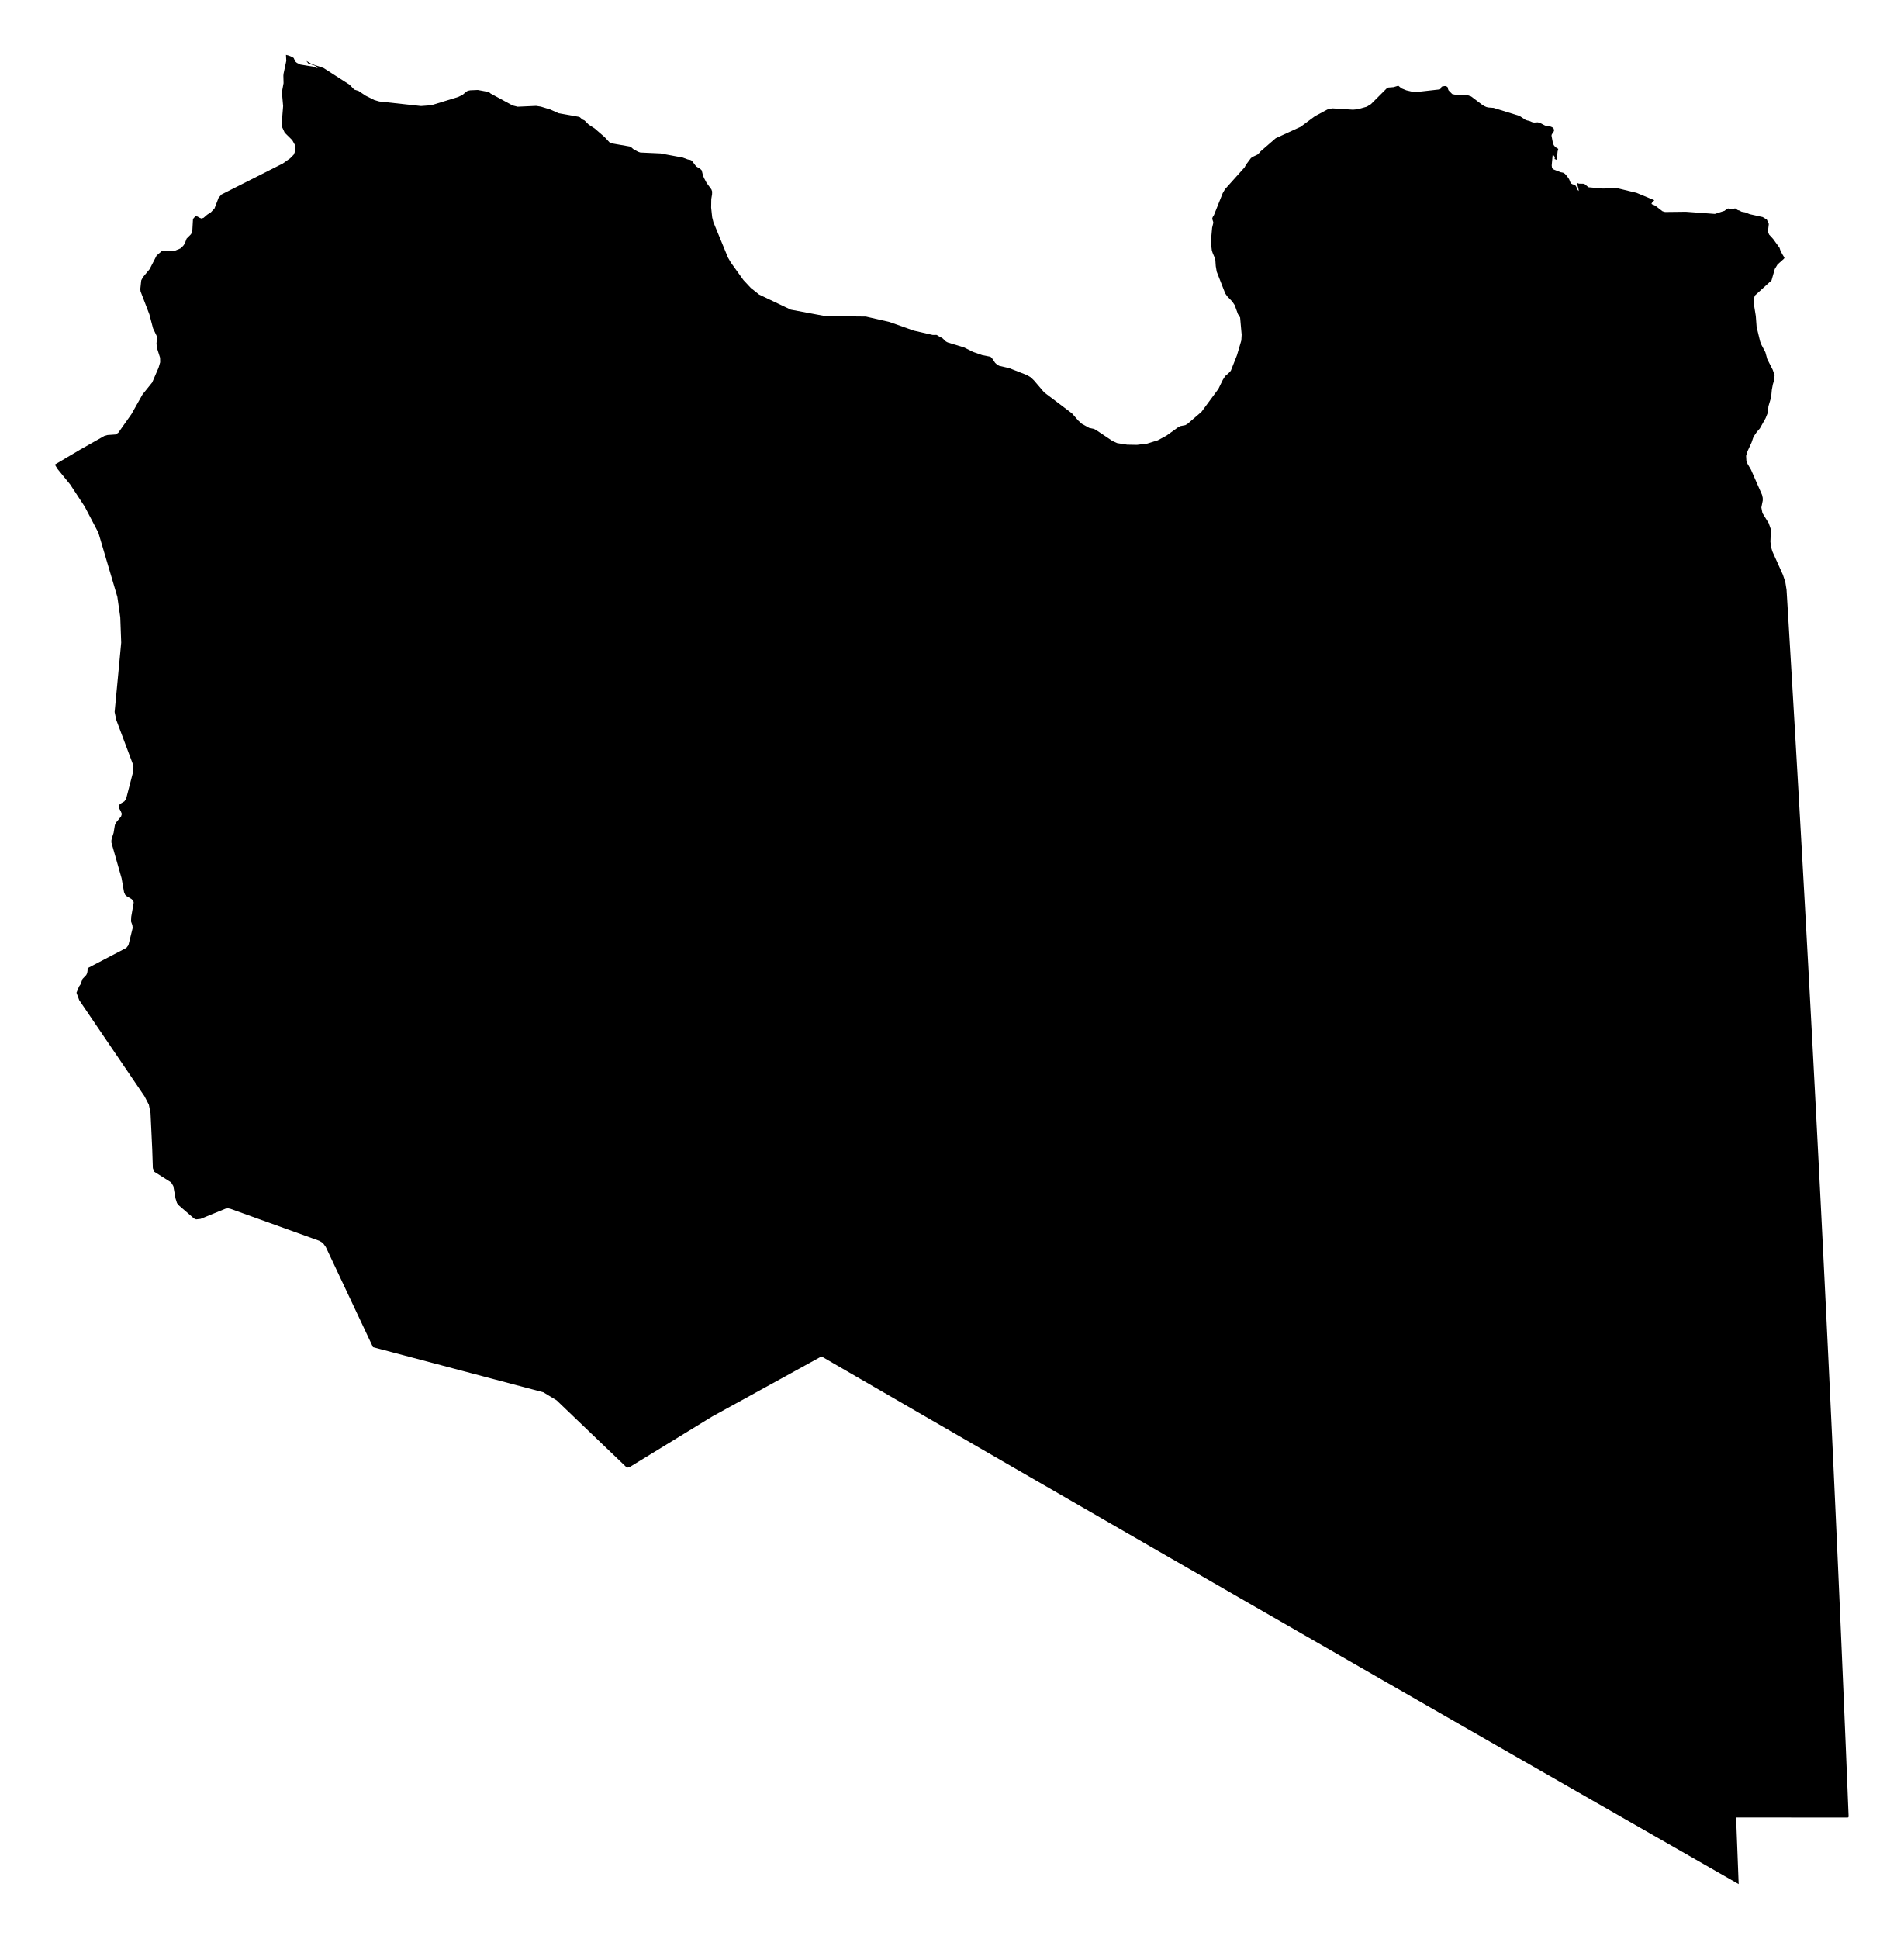
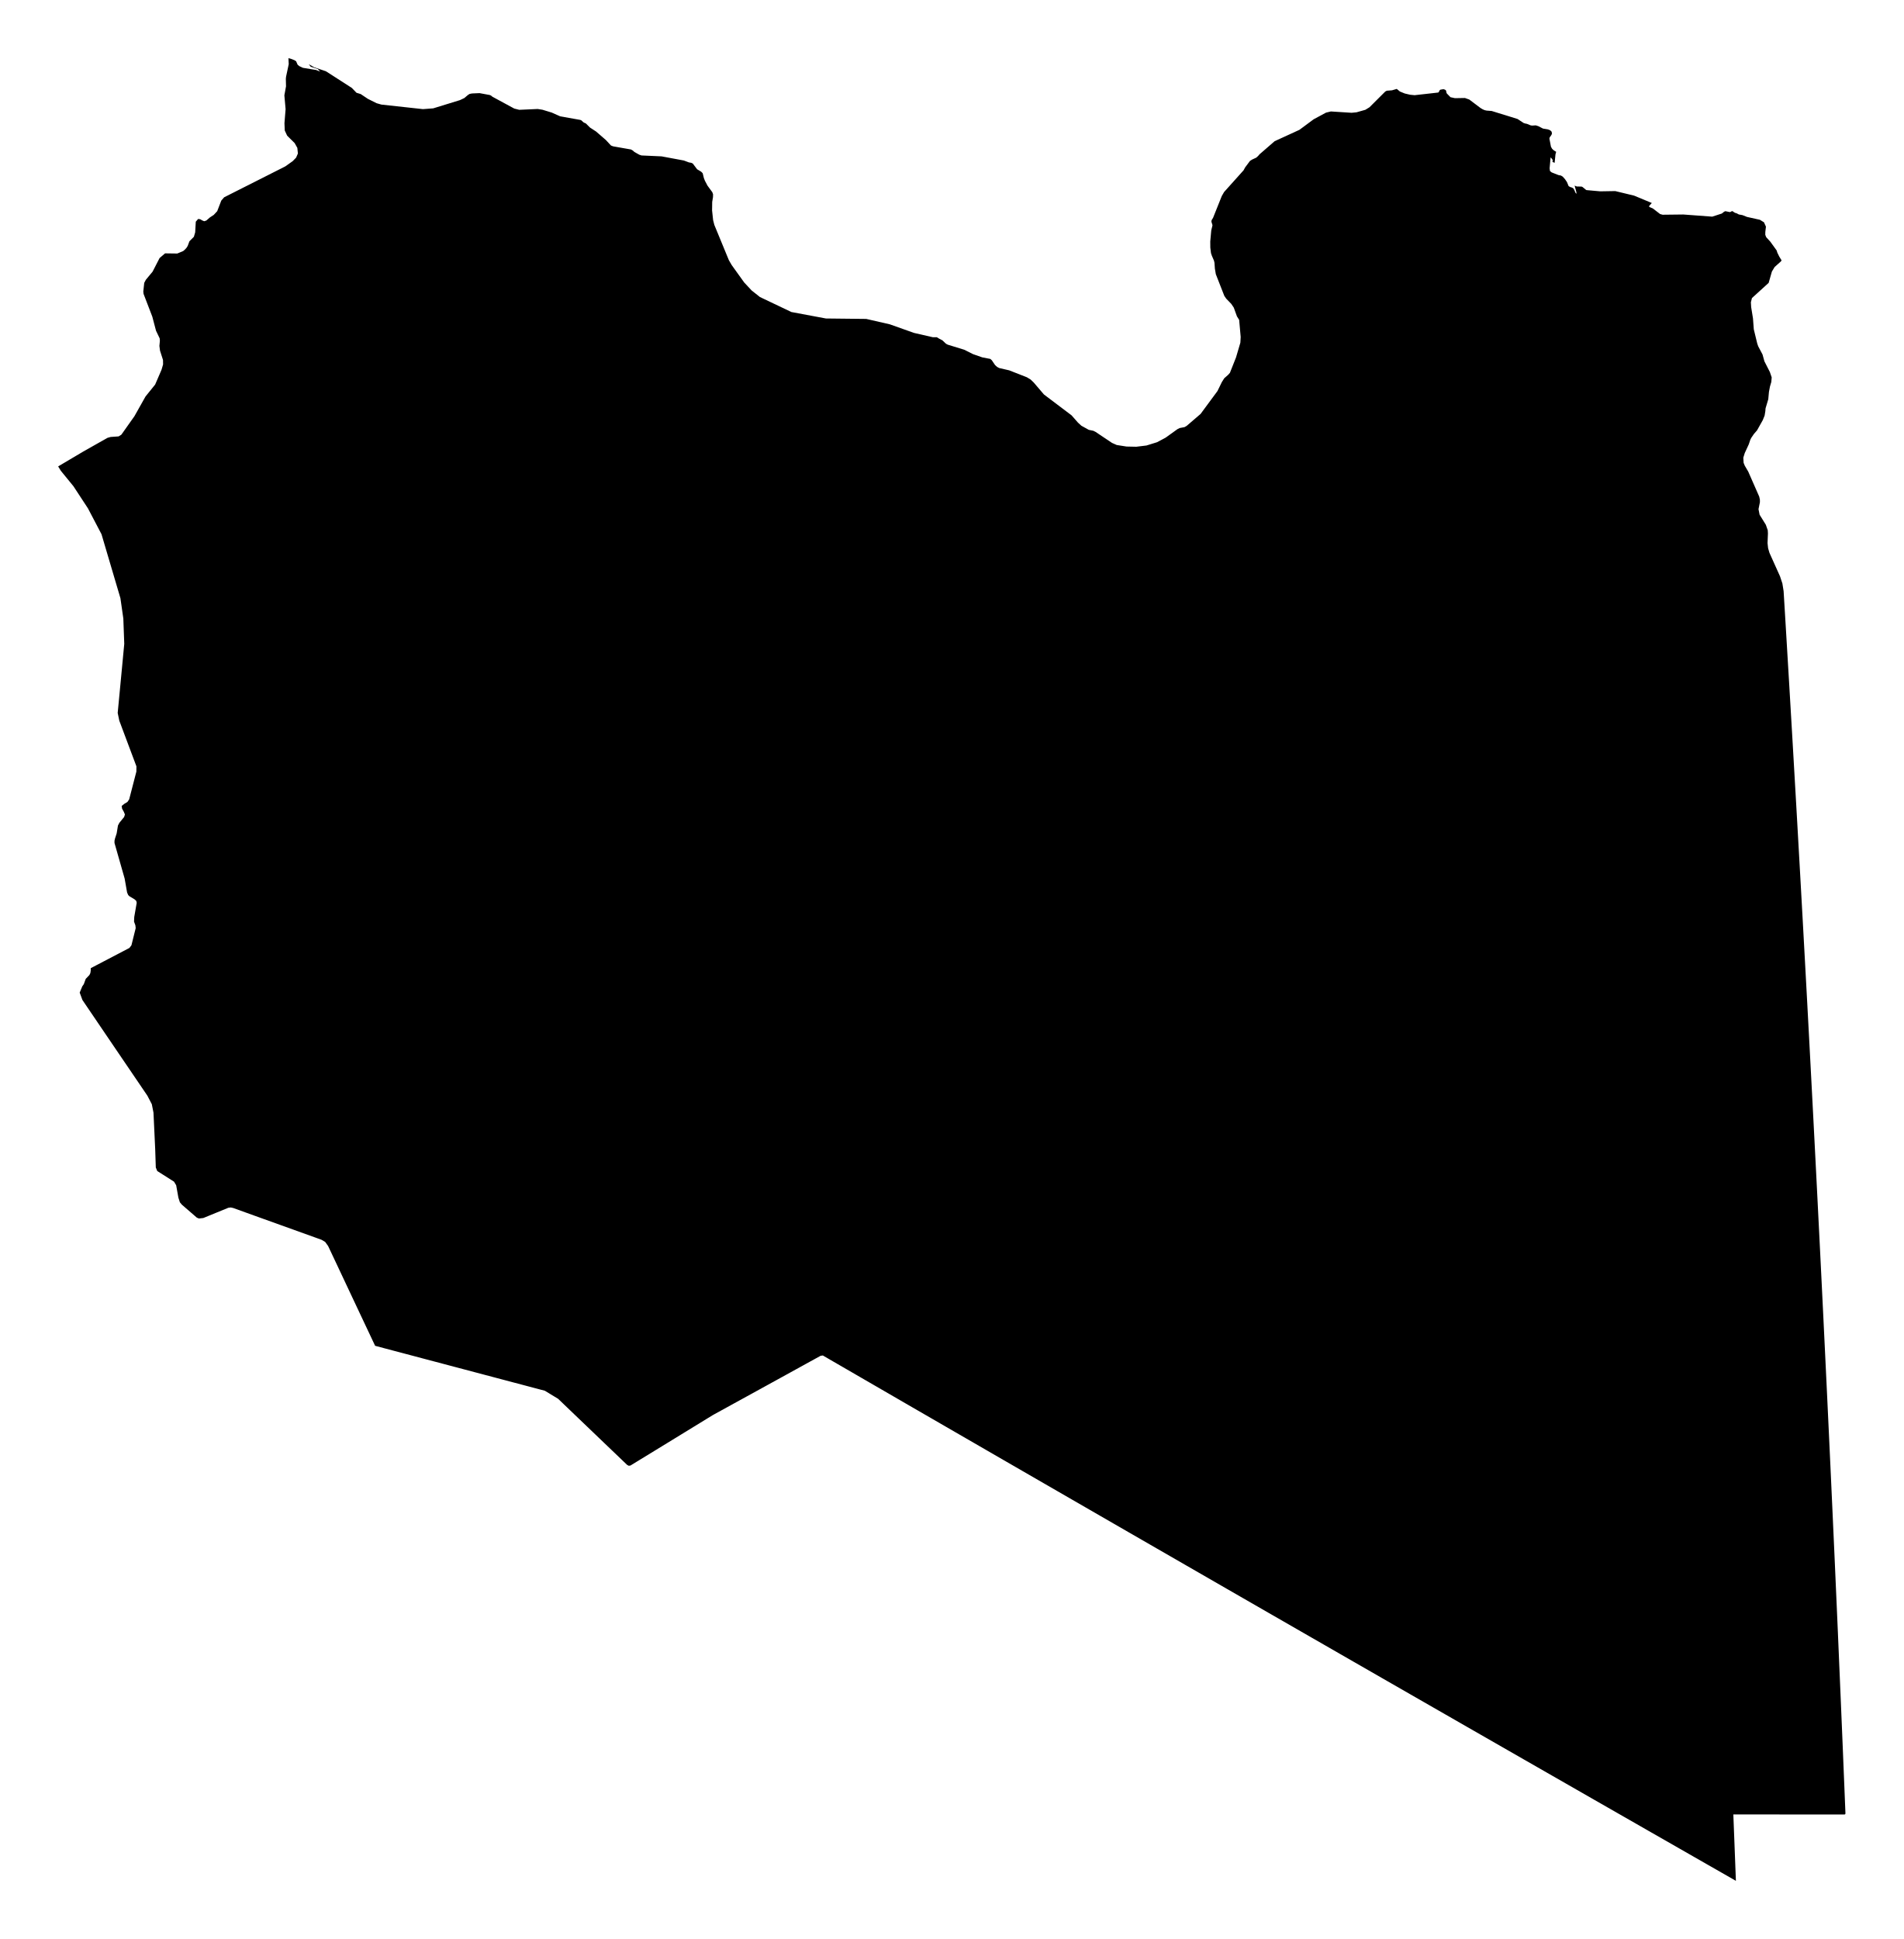
- <svg xmlns="http://www.w3.org/2000/svg" viewBox="5209.70 1402.88 449.84 458.21">
-   <path d="M5277.285,1415.849L5277.824,1415.984L5278.718,1416.333L5279.105,1416.584L5279.457,1417.394L5279.864,1417.736L5280.718,1418.139L5283.841,1418.651L5284.801,1419.022L5284.255,1418.435L5282.56,1417.872L5282.112,1417.278L5283.374,1418.005L5286.176,1418.957L5292.318,1422.905L5293.428,1424.057L5294.423,1424.362L5296.113,1425.492L5298.181,1426.529L5299.336,1426.858L5309.19,1427.935L5311.618,1427.753L5317.982,1425.794L5319.019,1425.295L5319.823,1424.605L5320.25,1424.329L5320.838,1424.218L5322.619,1424.142L5325.071,1424.597L5325.369,1424.745L5325.646,1424.983L5330.844,1427.801L5332.026,1428.098L5336.397,1427.902L5337.516,1428.076L5339.729,1428.75L5341.717,1429.641L5346.495,1430.49L5346.75,1430.591L5347.233,1431.038L5347.39,1431.137L5347.835,1431.336L5348.803,1432.303L5350.249,1433.246L5352.566,1435.255L5353.786,1436.565L5354.312,1436.765L5358.517,1437.503L5358.939,1437.737L5359.348,1438.101L5360.502,1438.748L5361.027,1438.922L5365.785,1439.138L5371.072,1440.122L5372.256,1440.568L5372.826,1440.668L5373.195,1440.848L5374.211,1442.197L5375.175,1442.774L5375.534,1443.139L5375.817,1444.288L5376.066,1444.923L5376.676,1446.08L5377.822,1447.643L5377.996,1448.137L5377.978,1448.803L5377.792,1449.937L5377.774,1451.215L5377.762,1451.946L5378.009,1454.259L5378.298,1455.395L5381.741,1463.753L5382.408,1464.907L5385.381,1469.05L5387.131,1470.928L5389.109,1472.498L5396.579,1476.056L5404.767,1477.587L5414.327,1477.691L5419.917,1478.972L5425.659,1481.01L5430.111,1482.031L5431.025,1482.027L5431.266,1482.139L5431.453,1482.275L5432.425,1482.8L5433.2,1483.541L5433.479,1483.71L5433.718,1483.817L5437.581,1485.002L5439.642,1486.039L5441.861,1486.812L5443.757,1487.178L5444.109,1487.494L5444.874,1488.623L5445.369,1489.078L5445.881,1489.342L5448.24,1489.888L5452.421,1491.526L5453.301,1492.058L5454.043,1492.767L5456.471,1495.609L5463.034,1500.566L5464.54,1502.283L5465.35,1503.023L5467.11,1503.997L5468.204,1504.227L5468.723,1504.49L5472.621,1507.099L5473.736,1507.593L5476.057,1507.958L5478.374,1508.005L5480.792,1507.711L5482.119,1507.299L5483.317,1506.927L5485.349,1505.839L5488.143,1503.83L5488.662,1503.572L5489.818,1503.349L5490.331,1503.053L5493.624,1500.222L5497.636,1494.786L5498.664,1492.675L5499.239,1491.761L5500.144,1490.966L5500.578,1490.483L5502.029,1486.819L5503.058,1483.325L5503.134,1481.977L5502.772,1477.913L5502.249,1477.085L5501.497,1475.007L5500.905,1474.126L5499.705,1472.885L5499.253,1472.224L5497.24,1467.083L5497.016,1465.771L5496.919,1464.378L5496.797,1463.861L5496.284,1462.669L5496.091,1462.083L5495.933,1460.771L5495.919,1459.335L5496.156,1456.689L5496.445,1455.503L5496.371,1455.186L5496.248,1454.84L5496.187,1454.498L5496.286,1454.19L5496.586,1453.709L5498.65,1448.548L5499.204,1447.589L5503.824,1442.436L5504.185,1441.763L5505.343,1440.216L5505.847,1439.897L5506.846,1439.431L5507.283,1439.03L5507.608,1438.647L5511.191,1435.539L5517.061,1432.849L5520.457,1430.335L5523.373,1428.765L5524.534,1428.488L5529.445,1428.801L5530.599,1428.691L5532.698,1428.098L5533.685,1427.493L5537.425,1423.761L5537.788,1423.57L5539.03,1423.472L5540.157,1423.14L5540.898,1423.757L5542.052,1424.227L5543.322,1424.524L5544.392,1424.629L5549.981,1424.002L5550.106,1423.897L5550.348,1423.439L5550.467,1423.336L5551.03,1423.229L5551.306,1423.217L5551.617,1423.336L5551.835,1423.524L5551.888,1423.691L5551.901,1423.902L5552.023,1424.218L5552.894,1425.106L5553.951,1425.336L5556.323,1425.295L5557.363,1425.668L5560.013,1427.667L5560.533,1427.975L5560.985,1428.175L5561.465,1428.283L5562.671,1428.376L5568.804,1430.274L5570.26,1431.233L5570.727,1431.372L5571.022,1431.422L5571.904,1431.785L5572.253,1431.837L5573.131,1431.785L5573.73,1431.979L5574.839,1432.548L5576.012,1432.74L5576.533,1432.949L5576.877,1433.281L5576.964,1433.727L5576.838,1434.052L5576.428,1434.629L5576.356,1434.922L5576.722,1436.85L5576.997,1437.341L5577.417,1437.731L5577.96,1438.059L5577.794,1438.676L5577.597,1440.668L5577.074,1440.452L5577.145,1440.149L5577.07,1439.884L5576.886,1439.636L5576.639,1439.374L5576.408,1441.965L5576.487,1442.609L5576.894,1442.941L5578.505,1443.573L5579.091,1443.686L5579.523,1443.949L5580.063,1444.557L5580.526,1445.245L5580.913,1446.193L5581.283,1446.409L5581.701,1446.538L5582.028,1446.726L5582.252,1447.087L5582.534,1447.769L5582.8,1448.021L5582.721,1447.499L5582.339,1446.08L5582.849,1446.281L5583.975,1446.304L5584.21,1446.401L5584.974,1447.033L5585.145,1447.139L5588.408,1447.432L5591.978,1447.373L5596.448,1448.452L5600.646,1450.197L5600.082,1450.819L5599.98,1451.059L5600.197,1451.197L5600.89,1451.491L5602.601,1452.81L5603.2,1452.981L5608.105,1452.925L5614.98,1453.434L5617.258,1452.693L5617.804,1452.259L5618.098,1452.139L5619.154,1452.355L5619.356,1452.293L5619.547,1452.174L5619.734,1452.116L5619.953,1452.247L5620.062,1452.336L5620.39,1452.533L5620.756,1452.634L5621.285,1452.918L5622.137,1453.069L5623.225,1453.501L5626.271,1454.177L5627.246,1454.774L5627.714,1455.807L5627.568,1457.062L5627.558,1457.755L5627.785,1458.317L5628.737,1459.353L5630.249,1461.443L5630.42,1461.984L5630.858,1462.878L5631.426,1463.81L5631.336,1463.913L5631.301,1464.018L5629.778,1465.376L5629.126,1466.455L5628.357,1469.14L5624.395,1472.744L5624.142,1473.746L5624.21,1474.903L5624.64,1477.561L5624.833,1480.152L5625.652,1483.529L5625.873,1484.169L5626.907,1486.131L5627.349,1487.743L5628.643,1490.283L5629.078,1491.557L5628.985,1492.648L5628.667,1493.732L5628.427,1494.996L5628.266,1496.736L5627.62,1498.913L5627.574,1499.542L5627.399,1500.61L5626.961,1501.695L5625.601,1504.122L5624.869,1504.966L5624.226,1505.909L5624.007,1506.35L5623.641,1507.435L5622.694,1509.485L5622.347,1510.595L5622.416,1511.815L5622.691,1512.496L5623.511,1513.895L5626.115,1519.821L5626.277,1520.532L5626.284,1521.159L5625.951,1522.807L5626.207,1524.123L5627.686,1526.504L5628.142,1527.804L5628.187,1528.573L5628.094,1530.864L5628.228,1532.085L5628.553,1533.178L5631.049,1538.731L5631.613,1540.43L5631.904,1542.249L5632.141,1546.152L5632.461,1551.454L5633.214,1564.056L5633.949,1576.537L5634.093,1579.007L5634.736,1590.135L5634.806,1591.358L5635.082,1596.174L5635.685,1606.839L5635.843,1609.645L5636.177,1615.627L5636.519,1621.804L5637.025,1631.027L5637.525,1640.25L5638.019,1649.473L5638.506,1658.69L5638.988,1667.91L5639.464,1677.131L5639.934,1686.35L5640.398,1695.566L5640.856,1704.783L5641.308,1714.001L5641.754,1723.217L5642.194,1732.43L5642.629,1741.645L5643.058,1750.857L5643.48,1760.069L5643.897,1769.279L5644.074,1773.21L5644.246,1777.143L5644.42,1781.075L5644.593,1785.005L5644.765,1788.936L5644.933,1792.868L5645.1,1796.797L5645.269,1800.728L5645.437,1804.658L5645.601,1808.589L5645.767,1812.519L5645.931,1816.449L5646.053,1819.447L5646.175,1822.446L5646.299,1825.446L5646.419,1828.445L5646.563,1831.965L5646.571,1832.165L5646.548,1832.214L5646.525,1832.261L5646.503,1832.31L5646.48,1832.357L5646.42,1832.367L5646.362,1832.374L5646.305,1832.382L5646.247,1832.389L5643.565,1832.389L5639.68,1832.387L5636.428,1832.386L5633.113,1832.382L5629.552,1832.379L5626.545,1832.378L5624.27,1832.374L5619.981,1832.374L5620.134,1836.311L5620.286,1840.245L5620.437,1844.181L5620.588,1848.119L5617.224,1846.194L5613.861,1844.272L5610.498,1842.349L5607.136,1840.424L5603.774,1838.5L5600.41,1836.579L5597.052,1834.653L5593.69,1832.731L5590.33,1830.807L5586.971,1828.885L5583.613,1826.96L5580.255,1825.036L5576.897,1823.112L5573.541,1821.189L5570.185,1819.266L5566.829,1817.342L5563.471,1815.417L5560.119,1813.495L5556.763,1811.572L5553.409,1809.645L5550.057,1807.722L5546.705,1805.798L5543.35,1803.873L5540.002,1801.95L5536.649,1800.027L5533.302,1798.101L5529.953,1796.179L5526.602,1794.254L5523.257,1792.326L5519.907,1790.404L5516.56,1788.48L5513.214,1786.554L5509.869,1784.632L5506.521,1782.706L5503.18,1780.782L5499.834,1778.857L5496.491,1776.931L5493.149,1775.005L5490.394,1773.419L5489.807,1773.081L5486.469,1771.156L5483.126,1769.232L5479.786,1767.306L5476.448,1765.383L5473.109,1763.457L5469.769,1761.53L5466.435,1759.605L5463.096,1757.681L5459.76,1755.754L5456.426,1753.831L5453.092,1751.906L5449.758,1749.98L5446.425,1748.055L5443.091,1746.128L5439.762,1744.202L5436.431,1742.278L5433.099,1740.352L5429.772,1738.427L5426.441,1736.503L5423.114,1734.577L5419.787,1732.649L5416.46,1730.723L5413.132,1728.797L5409.81,1726.871L5406.483,1724.948L5404.033,1723.524L5403.495,1723.603L5402.34,1724.24L5400.841,1725.064L5399.342,1725.89L5397.842,1726.716L5396.345,1727.541L5394.846,1728.367L5393.346,1729.193L5391.843,1730.018L5390.342,1730.844L5388.842,1731.669L5387.341,1732.496L5385.84,1733.321L5384.338,1734.145L5382.834,1734.969L5381.338,1735.794L5379.836,1736.62L5378.331,1737.445L5377.874,1737.703L5377.858,1737.712L5377.855,1737.714L5373.403,1740.442L5368.955,1743.169L5364.502,1745.895L5360.044,1748.621L5358.399,1749.627L5357.99,1749.679L5357.599,1749.461L5356.364,1748.276L5352.965,1745.026L5349.574,1741.777L5346.177,1738.524L5342.784,1735.273L5341.259,1733.808L5338.108,1731.893L5335.403,1731.176L5333.053,1730.553L5330.704,1729.934L5328.355,1729.311L5326.006,1728.689L5323.66,1728.068L5321.312,1727.447L5318.966,1726.825L5316.615,1726.203L5314.27,1725.581L5311.925,1724.96L5309.575,1724.34L5307.23,1723.716L5304.886,1723.096L5302.536,1722.475L5300.189,1721.854L5297.845,1721.23L5295.721,1716.724L5293.775,1712.6L5290.661,1705.984L5290.619,1705.894L5288.617,1701.641L5286.693,1697.56L5285.992,1696.592L5285.116,1696.077L5284.015,1695.681L5275.581,1692.649L5269.239,1690.369L5264.173,1688.543L5263.601,1688.423L5263.03,1688.495L5260.141,1689.676L5257.094,1690.924L5256.05,1691.039L5255.553,1690.828L5252.024,1687.775L5251.535,1687.191L5251.183,1686.091L5250.659,1683.156L5250.145,1682.3L5246.173,1679.783L5245.826,1678.939L5245.681,1674.557L5245.472,1670.091L5245.276,1665.933L5244.881,1663.93L5243.828,1661.909L5239.684,1655.808L5236.355,1650.91L5232.219,1644.816L5228.425,1639.221L5227.776,1637.466L5228.394,1635.973L5228.75,1635.465L5229.204,1634.209L5230.081,1633.292L5230.302,1632.833L5230.388,1632.294L5230.408,1631.664L5239.571,1626.87L5240.05,1626.233L5241.057,1622.175L5240.983,1621.505L5240.663,1620.627L5240.714,1619.526L5241.299,1616.16L5241.186,1615.706L5240.763,1615.324L5239.575,1614.617L5239.282,1614.331L5239.016,1613.712L5238.435,1610.408L5236.03,1601.976L5236.032,1601.452L5236.143,1600.939L5236.548,1599.693L5236.853,1597.831L5237.211,1597.161L5238.309,1595.825L5238.503,1595.218L5238.229,1594.559L5237.832,1593.852L5237.733,1593.194L5238.365,1592.688L5239.091,1592.259L5239.514,1591.629L5241.146,1585.326L5241.218,1585.049L5241.232,1583.806L5237.169,1572.973L5236.789,1571.135L5237.845,1560.038L5238.345,1554.748L5238.125,1548.75L5237.434,1543.92L5235.191,1536.336L5232.949,1528.753L5229.735,1522.621L5226.286,1517.361L5224.889,1515.652L5223.299,1513.705L5222.666,1512.67L5228.633,1509.137L5234.36,1505.899L5235.118,1505.685L5237.005,1505.553L5237.657,1505.146L5240.77,1500.741L5243.386,1496.089L5245.671,1493.258L5247.177,1489.765L5247.553,1488.489L5247.535,1487.431L5246.826,1485.216L5246.681,1484.096L5246.793,1482.882L5246.742,1482.294L5245.876,1480.486L5244.998,1477.155L5242.923,1471.749L5242.861,1471.2L5243.081,1469.14L5243.467,1468.408L5245.065,1466.479L5246.721,1463.259L5248.02,1462.142L5250.922,1462.181L5252.321,1461.597L5252.733,1461.242L5253.1,1460.841L5253.396,1460.366L5253.801,1459.273L5254.859,1458.21L5255.166,1457.16L5255.309,1454.629L5255.872,1453.981L5256.36,1454.05L5256.832,1454.326L5257.309,1454.522L5257.809,1454.358L5258.652,1453.625L5259.57,1453.021L5260.39,1452.141L5261.356,1449.631L5262.037,1448.844L5269.889,1444.879L5276.531,1441.521L5278.292,1440.273L5278.596,1439.961L5279.102,1439.443L5279.529,1438.457L5279.396,1437.127L5278.761,1435.992L5276.98,1434.23L5276.415,1433.008L5276.341,1431.269L5276.61,1427.938L5276.32,1424.665L5276.711,1422.524L5276.668,1420.757L5276.716,1420.271L5277.355,1417.266Z" fill="#000000" />
+ <svg xmlns="http://www.w3.org/2000/svg" viewBox="0 0 981.81 1000.00">
+   <g transform="translate(30.00 30.00) scale(2.174569) translate(-5222.67 -1415.85)">
+     <path d="M5277.285,1415.849L5277.824,1415.984L5278.718,1416.333L5279.105,1416.584L5279.457,1417.394L5279.864,1417.736L5280.718,1418.139L5283.841,1418.651L5284.801,1419.022L5284.255,1418.435L5282.56,1417.872L5282.112,1417.278L5283.374,1418.005L5286.176,1418.957L5292.318,1422.905L5293.428,1424.057L5294.423,1424.362L5296.113,1425.492L5298.181,1426.529L5299.336,1426.858L5309.19,1427.935L5311.618,1427.753L5317.982,1425.794L5319.019,1425.295L5319.823,1424.605L5320.25,1424.329L5320.838,1424.218L5322.619,1424.142L5325.071,1424.597L5325.369,1424.745L5325.646,1424.983L5330.844,1427.801L5332.026,1428.098L5336.397,1427.902L5337.516,1428.076L5339.729,1428.75L5341.717,1429.641L5346.495,1430.49L5346.75,1430.591L5347.233,1431.038L5347.39,1431.137L5347.835,1431.336L5348.803,1432.303L5350.249,1433.246L5352.566,1435.255L5353.786,1436.565L5354.312,1436.765L5358.517,1437.503L5358.939,1437.737L5359.348,1438.101L5360.502,1438.748L5361.027,1438.922L5365.785,1439.138L5371.072,1440.122L5372.256,1440.568L5372.826,1440.668L5373.195,1440.848L5374.211,1442.197L5375.175,1442.774L5375.534,1443.139L5375.817,1444.288L5376.066,1444.923L5376.676,1446.08L5377.822,1447.643L5377.996,1448.137L5377.978,1448.803L5377.792,1449.937L5377.774,1451.215L5377.762,1451.946L5378.009,1454.259L5378.298,1455.395L5381.741,1463.753L5382.408,1464.907L5385.381,1469.05L5387.131,1470.928L5389.109,1472.498L5396.579,1476.056L5404.767,1477.587L5414.327,1477.691L5419.917,1478.972L5425.659,1481.01L5430.111,1482.031L5431.025,1482.027L5431.266,1482.139L5431.453,1482.275L5432.425,1482.8L5433.2,1483.541L5433.479,1483.71L5433.718,1483.817L5437.581,1485.002L5439.642,1486.039L5441.861,1486.812L5443.757,1487.178L5444.109,1487.494L5444.874,1488.623L5445.369,1489.078L5445.881,1489.342L5448.24,1489.888L5452.421,1491.526L5453.301,1492.058L5454.043,1492.767L5456.471,1495.609L5463.034,1500.566L5464.54,1502.283L5465.35,1503.023L5467.11,1503.997L5468.204,1504.227L5468.723,1504.49L5472.621,1507.099L5473.736,1507.593L5476.057,1507.958L5478.374,1508.005L5480.792,1507.711L5482.119,1507.299L5483.317,1506.927L5485.349,1505.839L5488.143,1503.83L5488.662,1503.572L5489.818,1503.349L5490.331,1503.053L5493.624,1500.222L5497.636,1494.786L5498.664,1492.675L5499.239,1491.761L5500.144,1490.966L5500.578,1490.483L5502.029,1486.819L5503.058,1483.325L5503.134,1481.977L5502.772,1477.913L5502.249,1477.085L5501.497,1475.007L5500.905,1474.126L5499.705,1472.885L5499.253,1472.224L5497.24,1467.083L5497.016,1465.771L5496.919,1464.378L5496.797,1463.861L5496.284,1462.669L5496.091,1462.083L5495.933,1460.771L5495.919,1459.335L5496.156,1456.689L5496.445,1455.503L5496.371,1455.186L5496.248,1454.84L5496.187,1454.498L5496.286,1454.19L5496.586,1453.709L5498.65,1448.548L5499.204,1447.589L5503.824,1442.436L5504.185,1441.763L5505.343,1440.216L5505.847,1439.897L5506.846,1439.431L5507.283,1439.03L5507.608,1438.647L5511.191,1435.539L5517.061,1432.849L5520.457,1430.335L5523.373,1428.765L5524.534,1428.488L5529.445,1428.801L5530.599,1428.691L5532.698,1428.098L5533.685,1427.493L5537.425,1423.761L5537.788,1423.57L5539.03,1423.472L5540.157,1423.14L5540.898,1423.757L5542.052,1424.227L5543.322,1424.524L5544.392,1424.629L5549.981,1424.002L5550.106,1423.897L5550.348,1423.439L5550.467,1423.336L5551.03,1423.229L5551.306,1423.217L5551.617,1423.336L5551.835,1423.524L5551.888,1423.691L5551.901,1423.902L5552.023,1424.218L5552.894,1425.106L5553.951,1425.336L5556.323,1425.295L5557.363,1425.668L5560.013,1427.667L5560.533,1427.975L5560.985,1428.175L5561.465,1428.283L5562.671,1428.376L5568.804,1430.274L5570.26,1431.233L5570.727,1431.372L5571.022,1431.422L5571.904,1431.785L5572.253,1431.837L5573.131,1431.785L5573.73,1431.979L5574.839,1432.548L5576.012,1432.74L5576.533,1432.949L5576.877,1433.281L5576.964,1433.727L5576.838,1434.052L5576.428,1434.629L5576.356,1434.922L5576.722,1436.85L5576.997,1437.341L5577.417,1437.731L5577.96,1438.059L5577.794,1438.676L5577.597,1440.668L5577.074,1440.452L5577.145,1440.149L5577.07,1439.884L5576.886,1439.636L5576.639,1439.374L5576.408,1441.965L5576.487,1442.609L5576.894,1442.941L5578.505,1443.573L5579.091,1443.686L5579.523,1443.949L5580.063,1444.557L5580.526,1445.245L5580.913,1446.193L5581.283,1446.409L5581.701,1446.538L5582.028,1446.726L5582.252,1447.087L5582.534,1447.769L5582.8,1448.021L5582.721,1447.499L5582.339,1446.08L5582.849,1446.281L5583.975,1446.304L5584.21,1446.401L5584.974,1447.033L5585.145,1447.139L5588.408,1447.432L5591.978,1447.373L5596.448,1448.452L5600.646,1450.197L5600.082,1450.819L5599.98,1451.059L5600.197,1451.197L5600.89,1451.491L5602.601,1452.81L5603.2,1452.981L5608.105,1452.925L5614.98,1453.434L5617.258,1452.693L5617.804,1452.259L5618.098,1452.139L5619.154,1452.355L5619.356,1452.293L5619.547,1452.174L5619.734,1452.116L5619.953,1452.247L5620.062,1452.336L5620.39,1452.533L5620.756,1452.634L5621.285,1452.918L5622.137,1453.069L5623.225,1453.501L5626.271,1454.177L5627.246,1454.774L5627.714,1455.807L5627.568,1457.062L5627.558,1457.755L5627.785,1458.317L5628.737,1459.353L5630.249,1461.443L5630.42,1461.984L5630.858,1462.878L5631.426,1463.81L5631.336,1463.913L5631.301,1464.018L5629.778,1465.376L5629.126,1466.455L5628.357,1469.14L5624.395,1472.744L5624.142,1473.746L5624.21,1474.903L5624.64,1477.561L5624.833,1480.152L5625.652,1483.529L5625.873,1484.169L5626.907,1486.131L5627.349,1487.743L5628.643,1490.283L5629.078,1491.557L5628.985,1492.648L5628.667,1493.732L5628.427,1494.996L5628.266,1496.736L5627.62,1498.913L5627.574,1499.542L5627.399,1500.61L5626.961,1501.695L5625.601,1504.122L5624.869,1504.966L5624.226,1505.909L5624.007,1506.35L5623.641,1507.435L5622.694,1509.485L5622.347,1510.595L5622.416,1511.815L5622.691,1512.496L5623.511,1513.895L5626.115,1519.821L5626.277,1520.532L5626.284,1521.159L5625.951,1522.807L5626.207,1524.123L5627.686,1526.504L5628.142,1527.804L5628.187,1528.573L5628.094,1530.864L5628.228,1532.085L5628.553,1533.178L5631.049,1538.731L5631.613,1540.43L5631.904,1542.249L5632.141,1546.152L5632.461,1551.454L5633.214,1564.056L5633.949,1576.537L5634.093,1579.007L5634.736,1590.135L5634.806,1591.358L5635.082,1596.174L5635.685,1606.839L5635.843,1609.645L5636.177,1615.627L5636.519,1621.804L5637.025,1631.027L5637.525,1640.25L5638.019,1649.473L5638.506,1658.69L5638.988,1667.91L5639.464,1677.131L5639.934,1686.35L5640.398,1695.566L5640.856,1704.783L5641.308,1714.001L5641.754,1723.217L5642.194,1732.43L5642.629,1741.645L5643.058,1750.857L5643.48,1760.069L5643.897,1769.279L5644.074,1773.21L5644.246,1777.143L5644.42,1781.075L5644.593,1785.005L5644.765,1788.936L5644.933,1792.868L5645.1,1796.797L5645.269,1800.728L5645.437,1804.658L5645.601,1808.589L5645.767,1812.519L5645.931,1816.449L5646.053,1819.447L5646.175,1822.446L5646.299,1825.446L5646.419,1828.445L5646.563,1831.965L5646.571,1832.165L5646.548,1832.214L5646.525,1832.261L5646.503,1832.31L5646.48,1832.357L5646.42,1832.367L5646.362,1832.374L5646.305,1832.382L5646.247,1832.389L5643.565,1832.389L5639.68,1832.387L5636.428,1832.386L5633.113,1832.382L5629.552,1832.379L5626.545,1832.378L5624.27,1832.374L5619.981,1832.374L5620.134,1836.311L5620.286,1840.245L5620.437,1844.181L5620.588,1848.119L5617.224,1846.194L5613.861,1844.272L5610.498,1842.349L5607.136,1840.424L5603.774,1838.5L5600.41,1836.579L5597.052,1834.653L5593.69,1832.731L5590.33,1830.807L5586.971,1828.885L5583.613,1826.96L5580.255,1825.036L5576.897,1823.112L5573.541,1821.189L5570.185,1819.266L5566.829,1817.342L5563.471,1815.417L5560.119,1813.495L5556.763,1811.572L5553.409,1809.645L5550.057,1807.722L5546.705,1805.798L5543.35,1803.873L5540.002,1801.95L5536.649,1800.027L5533.302,1798.101L5529.953,1796.179L5526.602,1794.254L5523.257,1792.326L5519.907,1790.404L5516.56,1788.48L5513.214,1786.554L5509.869,1784.632L5506.521,1782.706L5503.18,1780.782L5499.834,1778.857L5496.491,1776.931L5493.149,1775.005L5490.394,1773.419L5489.807,1773.081L5486.469,1771.156L5483.126,1769.232L5479.786,1767.306L5476.448,1765.383L5473.109,1763.457L5469.769,1761.53L5466.435,1759.605L5463.096,1757.681L5459.76,1755.754L5456.426,1753.831L5453.092,1751.906L5449.758,1749.98L5446.425,1748.055L5443.091,1746.128L5439.762,1744.202L5436.431,1742.278L5433.099,1740.352L5429.772,1738.427L5426.441,1736.503L5423.114,1734.577L5419.787,1732.649L5416.46,1730.723L5413.132,1728.797L5409.81,1726.871L5406.483,1724.948L5404.033,1723.524L5403.495,1723.603L5402.34,1724.24L5400.841,1725.064L5399.342,1725.89L5397.842,1726.716L5396.345,1727.541L5394.846,1728.367L5393.346,1729.193L5391.843,1730.018L5390.342,1730.844L5388.842,1731.669L5387.341,1732.496L5385.84,1733.321L5384.338,1734.145L5382.834,1734.969L5381.338,1735.794L5379.836,1736.62L5378.331,1737.445L5377.874,1737.703L5377.858,1737.712L5377.855,1737.714L5373.403,1740.442L5368.955,1743.169L5364.502,1745.895L5360.044,1748.621L5358.399,1749.627L5357.99,1749.679L5357.599,1749.461L5356.364,1748.276L5352.965,1745.026L5349.574,1741.777L5346.177,1738.524L5342.784,1735.273L5341.259,1733.808L5338.108,1731.893L5335.403,1731.176L5333.053,1730.553L5330.704,1729.934L5328.355,1729.311L5326.006,1728.689L5323.66,1728.068L5321.312,1727.447L5318.966,1726.825L5316.615,1726.203L5314.27,1725.581L5311.925,1724.96L5309.575,1724.34L5307.23,1723.716L5304.886,1723.096L5302.536,1722.475L5300.189,1721.854L5297.845,1721.23L5295.721,1716.724L5293.775,1712.6L5290.661,1705.984L5290.619,1705.894L5288.617,1701.641L5286.693,1697.56L5285.992,1696.592L5285.116,1696.077L5284.015,1695.681L5275.581,1692.649L5269.239,1690.369L5264.173,1688.543L5263.601,1688.423L5263.03,1688.495L5260.141,1689.676L5257.094,1690.924L5256.05,1691.039L5255.553,1690.828L5252.024,1687.775L5251.535,1687.191L5251.183,1686.091L5250.659,1683.156L5250.145,1682.3L5246.173,1679.783L5245.826,1678.939L5245.681,1674.557L5245.472,1670.091L5245.276,1665.933L5244.881,1663.93L5243.828,1661.909L5239.684,1655.808L5236.355,1650.91L5232.219,1644.816L5228.425,1639.221L5227.776,1637.466L5228.394,1635.973L5228.75,1635.465L5229.204,1634.209L5230.081,1633.292L5230.302,1632.833L5230.388,1632.294L5230.408,1631.664L5239.571,1626.87L5240.05,1626.233L5241.057,1622.175L5240.983,1621.505L5240.663,1620.627L5240.714,1619.526L5241.299,1616.16L5241.186,1615.706L5240.763,1615.324L5239.575,1614.617L5239.282,1614.331L5239.016,1613.712L5238.435,1610.408L5236.03,1601.976L5236.032,1601.452L5236.143,1600.939L5236.548,1599.693L5236.853,1597.831L5237.211,1597.161L5238.309,1595.825L5238.503,1595.218L5238.229,1594.559L5237.832,1593.852L5237.733,1593.194L5238.365,1592.688L5239.091,1592.259L5239.514,1591.629L5241.146,1585.326L5241.218,1585.049L5241.232,1583.806L5237.169,1572.973L5236.789,1571.135L5237.845,1560.038L5238.345,1554.748L5238.125,1548.75L5237.434,1543.92L5235.191,1536.336L5232.949,1528.753L5229.735,1522.621L5226.286,1517.361L5224.889,1515.652L5223.299,1513.705L5222.666,1512.67L5228.633,1509.137L5234.36,1505.899L5235.118,1505.685L5237.005,1505.553L5237.657,1505.146L5240.77,1500.741L5243.386,1496.089L5245.671,1493.258L5247.177,1489.765L5247.553,1488.489L5247.535,1487.431L5246.826,1485.216L5246.681,1484.096L5246.793,1482.882L5246.742,1482.294L5245.876,1480.486L5244.998,1477.155L5242.923,1471.749L5242.861,1471.2L5243.081,1469.14L5243.467,1468.408L5245.065,1466.479L5246.721,1463.259L5248.02,1462.142L5250.922,1462.181L5252.321,1461.597L5252.733,1461.242L5253.1,1460.841L5253.396,1460.366L5253.801,1459.273L5254.859,1458.21L5255.166,1457.16L5255.309,1454.629L5255.872,1453.981L5256.36,1454.05L5256.832,1454.326L5257.309,1454.522L5257.809,1454.358L5258.652,1453.625L5259.57,1453.021L5260.39,1452.141L5261.356,1449.631L5262.037,1448.844L5269.889,1444.879L5276.531,1441.521L5278.292,1440.273L5278.596,1439.961L5279.102,1439.443L5279.529,1438.457L5279.396,1437.127L5278.761,1435.992L5276.98,1434.23L5276.415,1433.008L5276.341,1431.269L5276.61,1427.938L5276.32,1424.665L5276.711,1422.524L5276.668,1420.757L5276.716,1420.271L5277.355,1417.266Z" fill="#000000" />
+   </g>
</svg>
